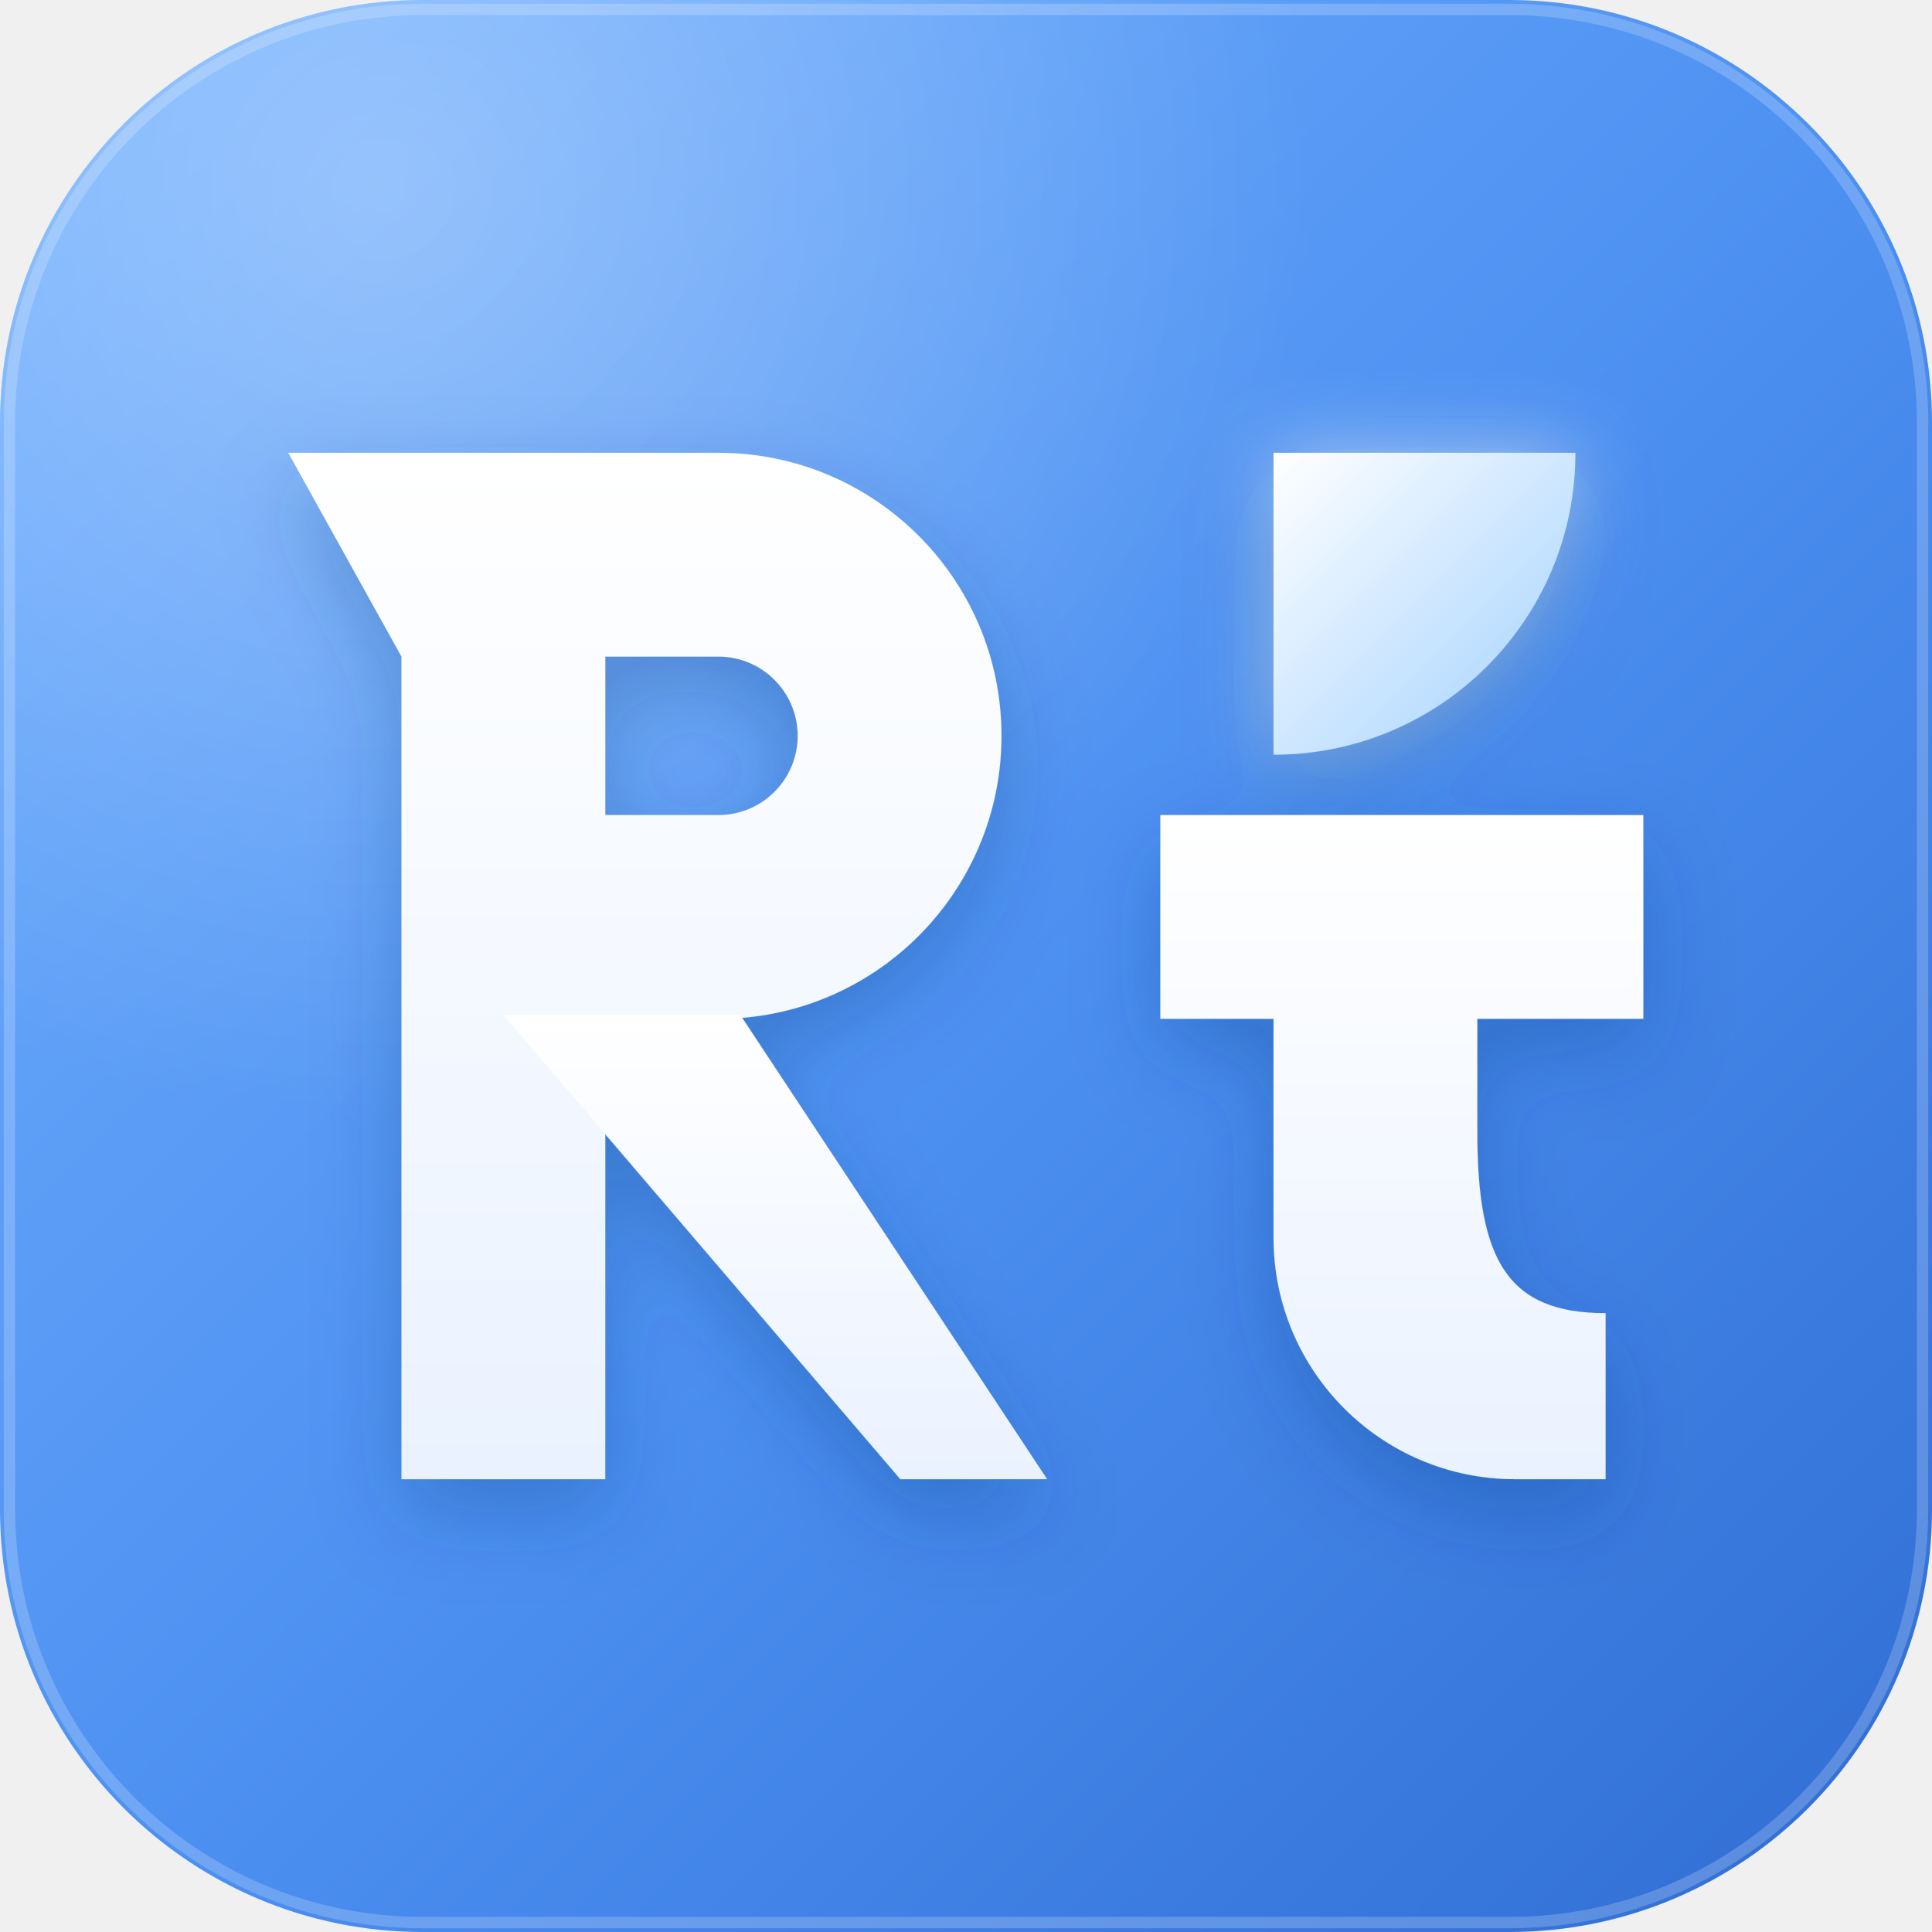
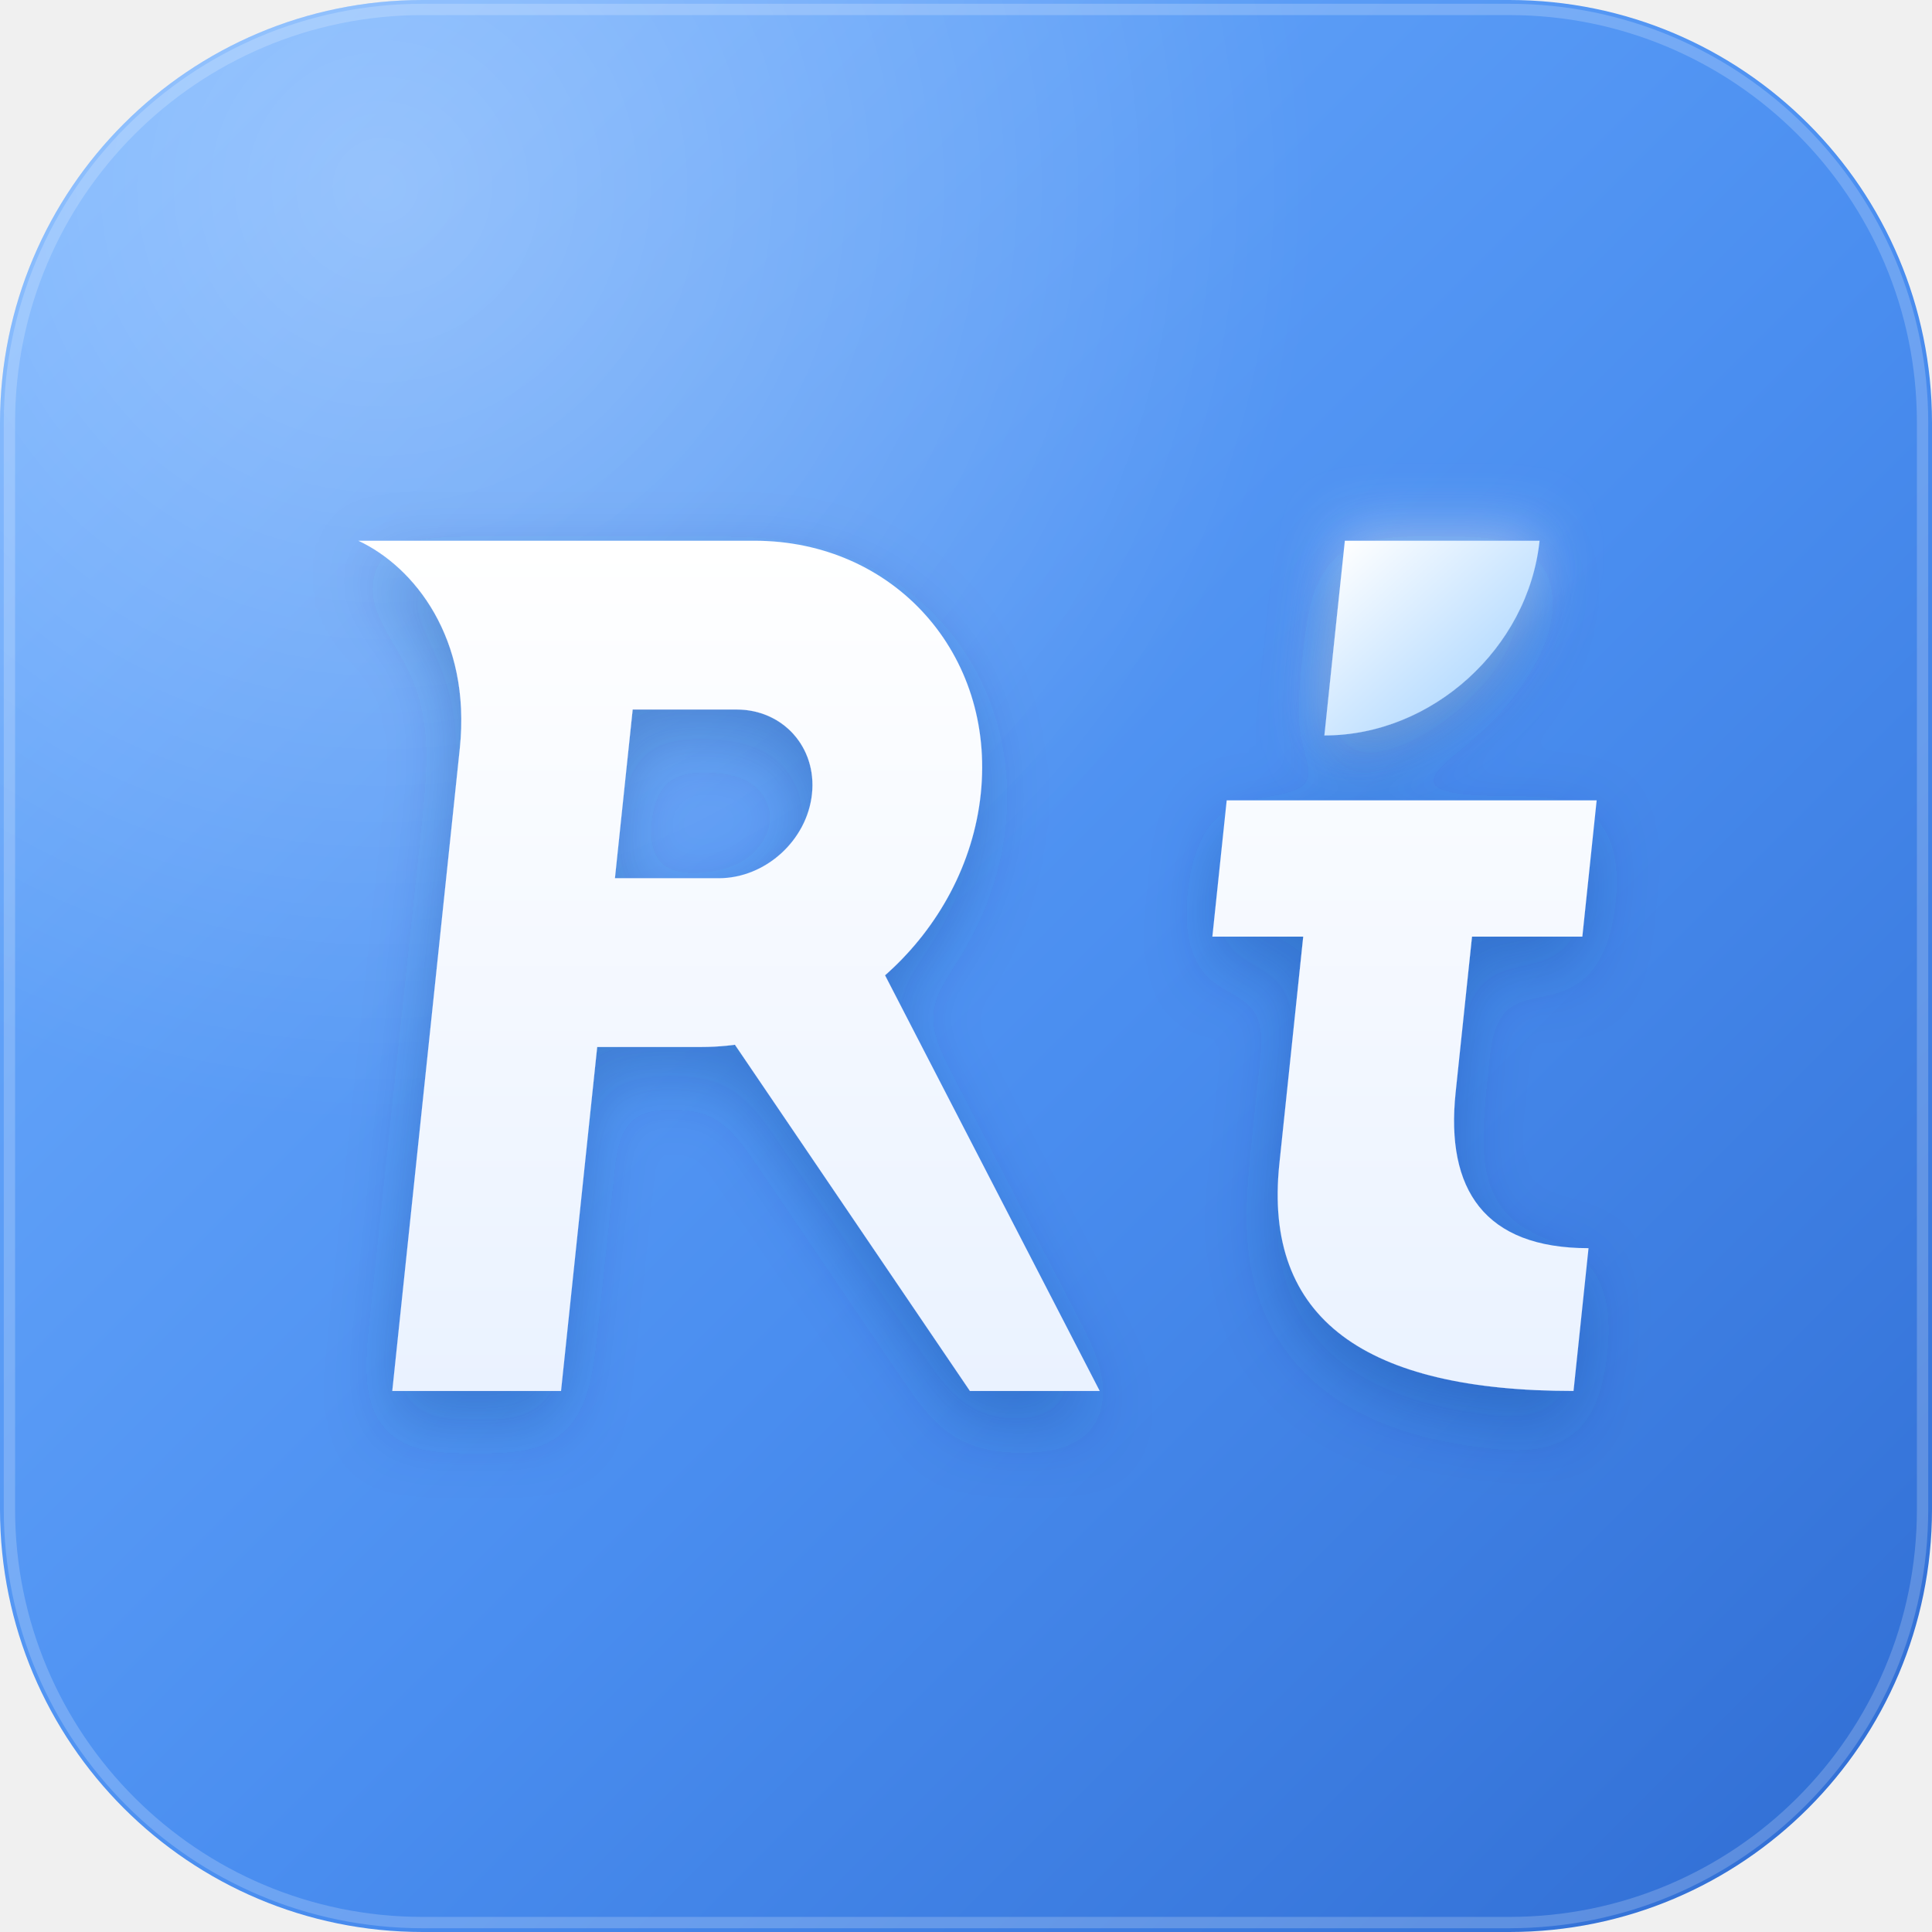
<svg xmlns="http://www.w3.org/2000/svg" viewBox="0 0 512 512">
  <defs>
    <linearGradient id="lg" x1="0" y1="0" x2="1" y2="1">
      <stop offset="0" stop-color="#74B2FF" />
      <stop offset=".55" stop-color="#4A8EF0" />
      <stop offset="1" stop-color="#2F6CD2" />
    </linearGradient>
    <radialGradient id="lgh" cx=".2" cy=".1" r=".8">
      <stop offset="0" stop-color="#fff" stop-opacity=".30" />
      <stop offset=".6" stop-color="#fff" stop-opacity="0" />
    </radialGradient>
    <linearGradient id="lgw" x1="0" y1="0" x2="0" y2="1">
      <stop offset="0" stop-color="#fff" />
      <stop offset="1" stop-color="#EAF2FF" />
    </linearGradient>
    <linearGradient id="lgc" x1="0" y1="0" x2="0" y2="1">
      <stop offset="0" stop-color="#D8E9FF" />
      <stop offset="1" stop-color="#B0D2FF" />
    </linearGradient>
    <linearGradient id="lgk" x1="0" y1="0" x2="1" y2="1">
      <stop offset="0" stop-color="#FFFFFF" />
      <stop offset="1" stop-color="#9FD0FF" />
    </linearGradient>
    <filter id="lgs" x="-20%" y="-20%" width="140%" height="150%">
      <feDropShadow dx="0" dy="9" stdDeviation="11" flood-color="#0E3A7E" flood-opacity=".28" />
    </filter>
    <filter id="lgb" x="-100%" y="-100%" width="300%" height="300%">
      <feGaussianBlur stdDeviation="10" />
    </filter>
  </defs>
  <rect width="512" height="512" rx="112" fill="url(#lg)" />
  <rect width="512" height="512" rx="112" fill="url(#lgh)" />
  <rect x="2.5" y="2.5" width="507" height="507" rx="109.5" fill="none" stroke="#fff" stroke-opacity=".2" stroke-width="3" />
-   <g transform="translate(106.4,0.0)">
-     <path d="M231.1,120 H311.1 A80,80 0 0 1 231.1,200 Z" fill="#E4F2FF" opacity=".7" filter="url(#lgb)" />
+   <g transform="translate(115.8,22.9) scale(0.86) translate(0,271) skewX(-6) translate(0,-271)">
+     <path d="M266,140 H326 A60,60 0 0 1 266,200 Z" fill="#E4F2FF" opacity=".7" filter="url(#lgb)" />
    <g filter="url(#lgs)">
-       <path d="M-30,120 H84 A75,75 0 0 1 84,270 H54 V392 H0 V174 Z M54,174 H84 A21,21 0 0 1 84,216 H54 Z" fill="url(#lgw)" fill-rule="evenodd" />
-       <path d="M27,269 L89.8,269 L171.1,392 L132.2,392 Z" fill="url(#lgw)" />
-       <path d="M201.1,216 H329.1 V270 H285.1 V300 C285.1,334 293.1,348 319.1,348 V392 H295.1 A64,64 0 0 1 231.1,328 V270 H201.1 Z" fill="url(#lgw)" />
-       <path d="M231.1,120 H311.1 A80,80 0 0 1 231.1,200 Z" fill="url(#lgk)" />
+       <path d="M-38,140 H84 A78,78 0 0 1 84,296 H52 V402 H0 V204 C0,170 -20,148 -38,140 Z M52,192 V244 H84 A26,26 0 0 0 84,192 Z M62,254 L126,254 L218,402 L178,402 Z M238,220 H352 V262 H238 Z M266,220 H318 V310 C318,340 332,358 364,358 V402 C300,402 266,380 266,332 Z" fill="url(#lgw)" />
+       <path d="M266,140 H326 A60,60 0 0 1 266,200 Z" fill="url(#lgk)" />
    </g>
  </g>
</svg>
